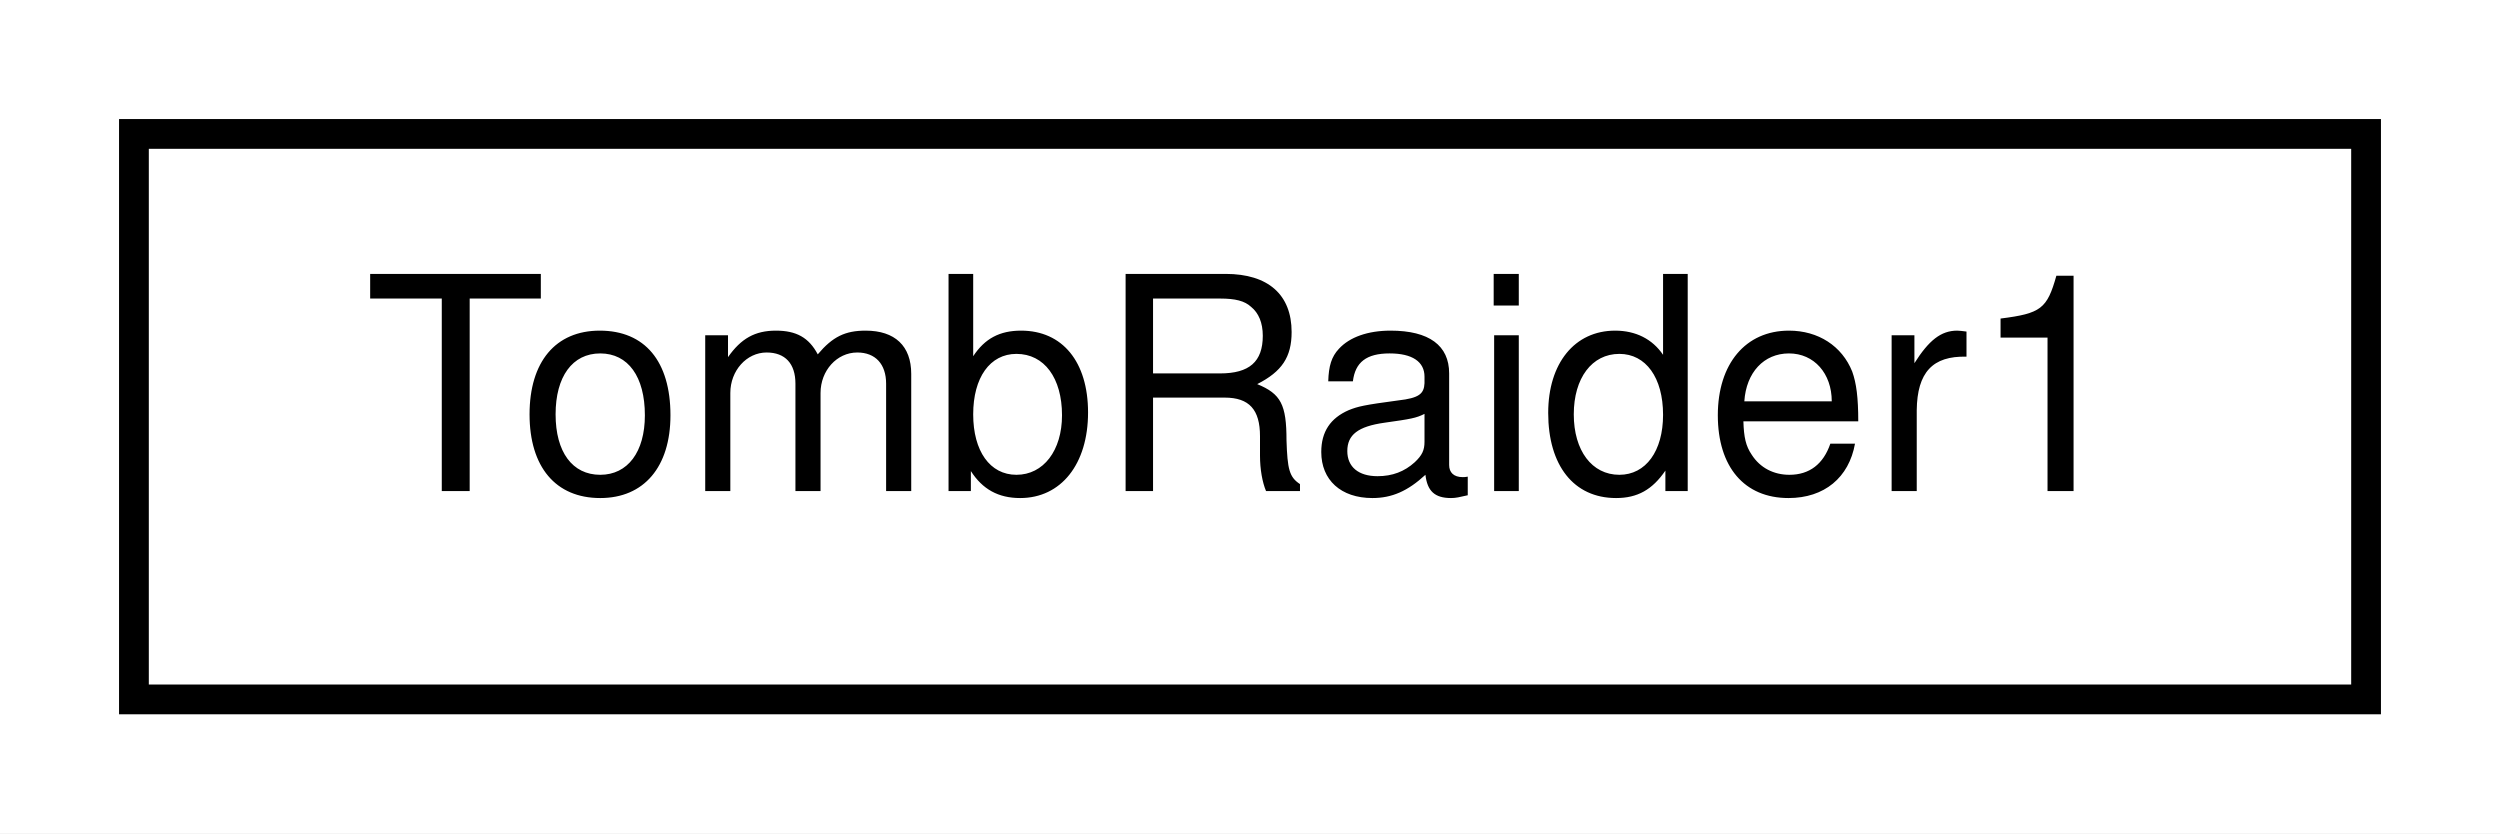
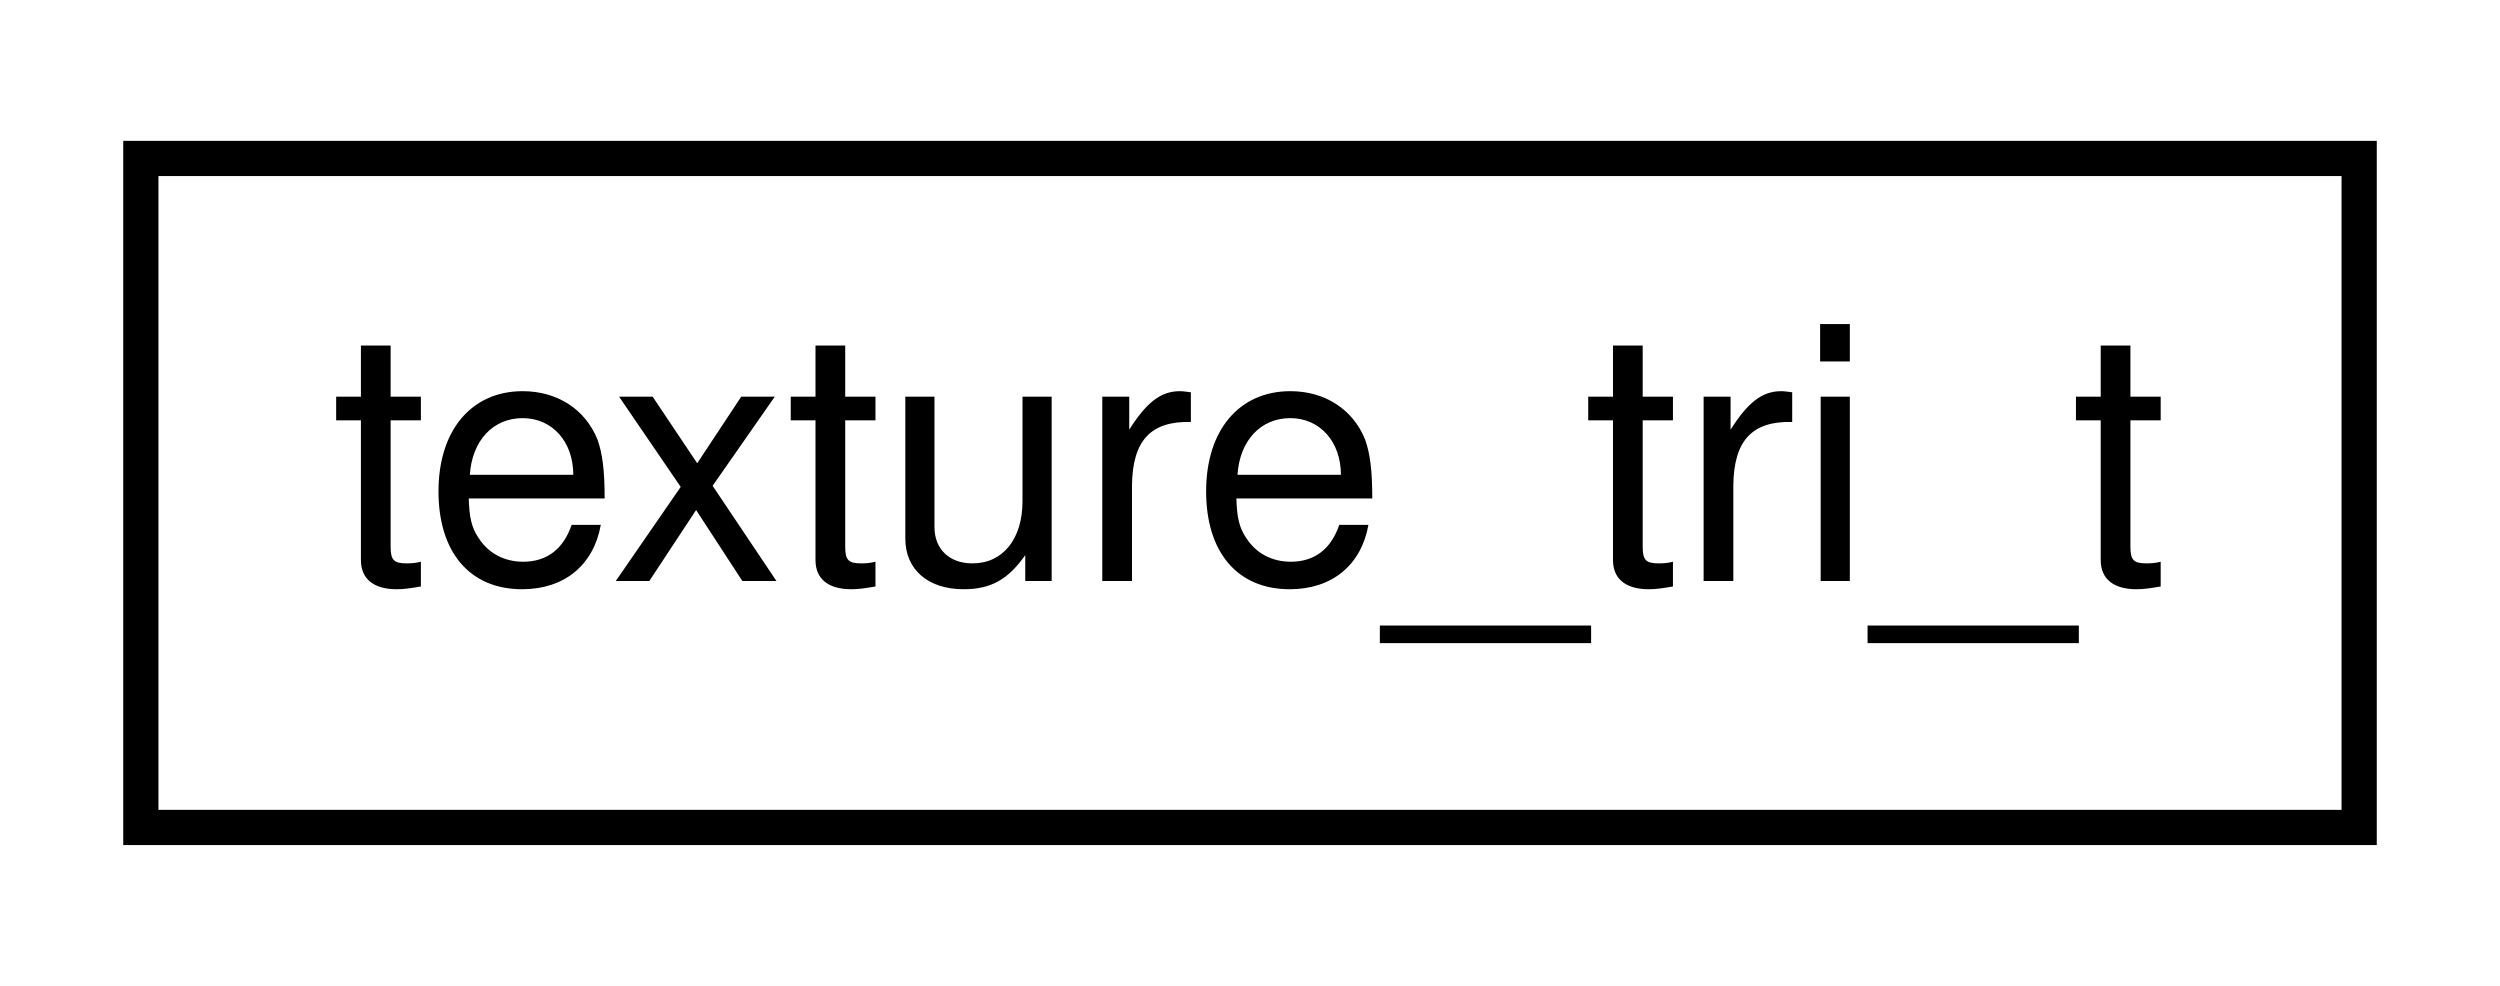
- <svg xmlns="http://www.w3.org/2000/svg" xmlns:xlink="http://www.w3.org/1999/xlink" width="84pt" height="28pt" viewBox="0.00 0.00 84.00 28.00">
+ <svg xmlns="http://www.w3.org/2000/svg" xmlns:xlink="http://www.w3.org/1999/xlink" width="71pt" height="28pt" viewBox="0.00 0.00 71.00 28.00">
  <g id="graph0" class="graph" transform="scale(1 1) rotate(0) translate(4 24)">
-     <polygon fill="white" stroke="none" points="-4,4 -4,-24 80,-24 80,4 -4,4" />
+     <polygon fill="white" stroke="none" points="-4,4 -4,-24 67,-24 67,4 -4,4" />
    <g id="node1" class="node">
      <g id="a_node1">
-         <a xlink:href="_tomb_raider1_8h.html#class_tomb_raider1" target="_top" xlink:title="Tomb Raider 1 items and states. ">
-           <polygon fill="white" stroke="black" points="0.5,-0.5 0.5,-19.5 75.5,-19.5 75.5,-0.5 0.5,-0.5" />
-           <text text-anchor="middle" x="38" y="-7.5" font-family="Helvetica,sans-Serif" font-size="10.00">TombRaider1</text>
+         <a xlink:href="_world_data_8h.html#structtexture__tri__t" target="_top" xlink:title="texture_tri_t">
+           <polygon fill="white" stroke="black" points="0,-0.5 0,-19.5 63,-19.5 63,-0.5 0,-0.5" />
+           <text text-anchor="middle" x="31.5" y="-7.5" font-family="Helvetica,sans-Serif" font-size="10.00">texture_tri_t</text>
        </a>
      </g>
    </g>
  </g>
</svg>
